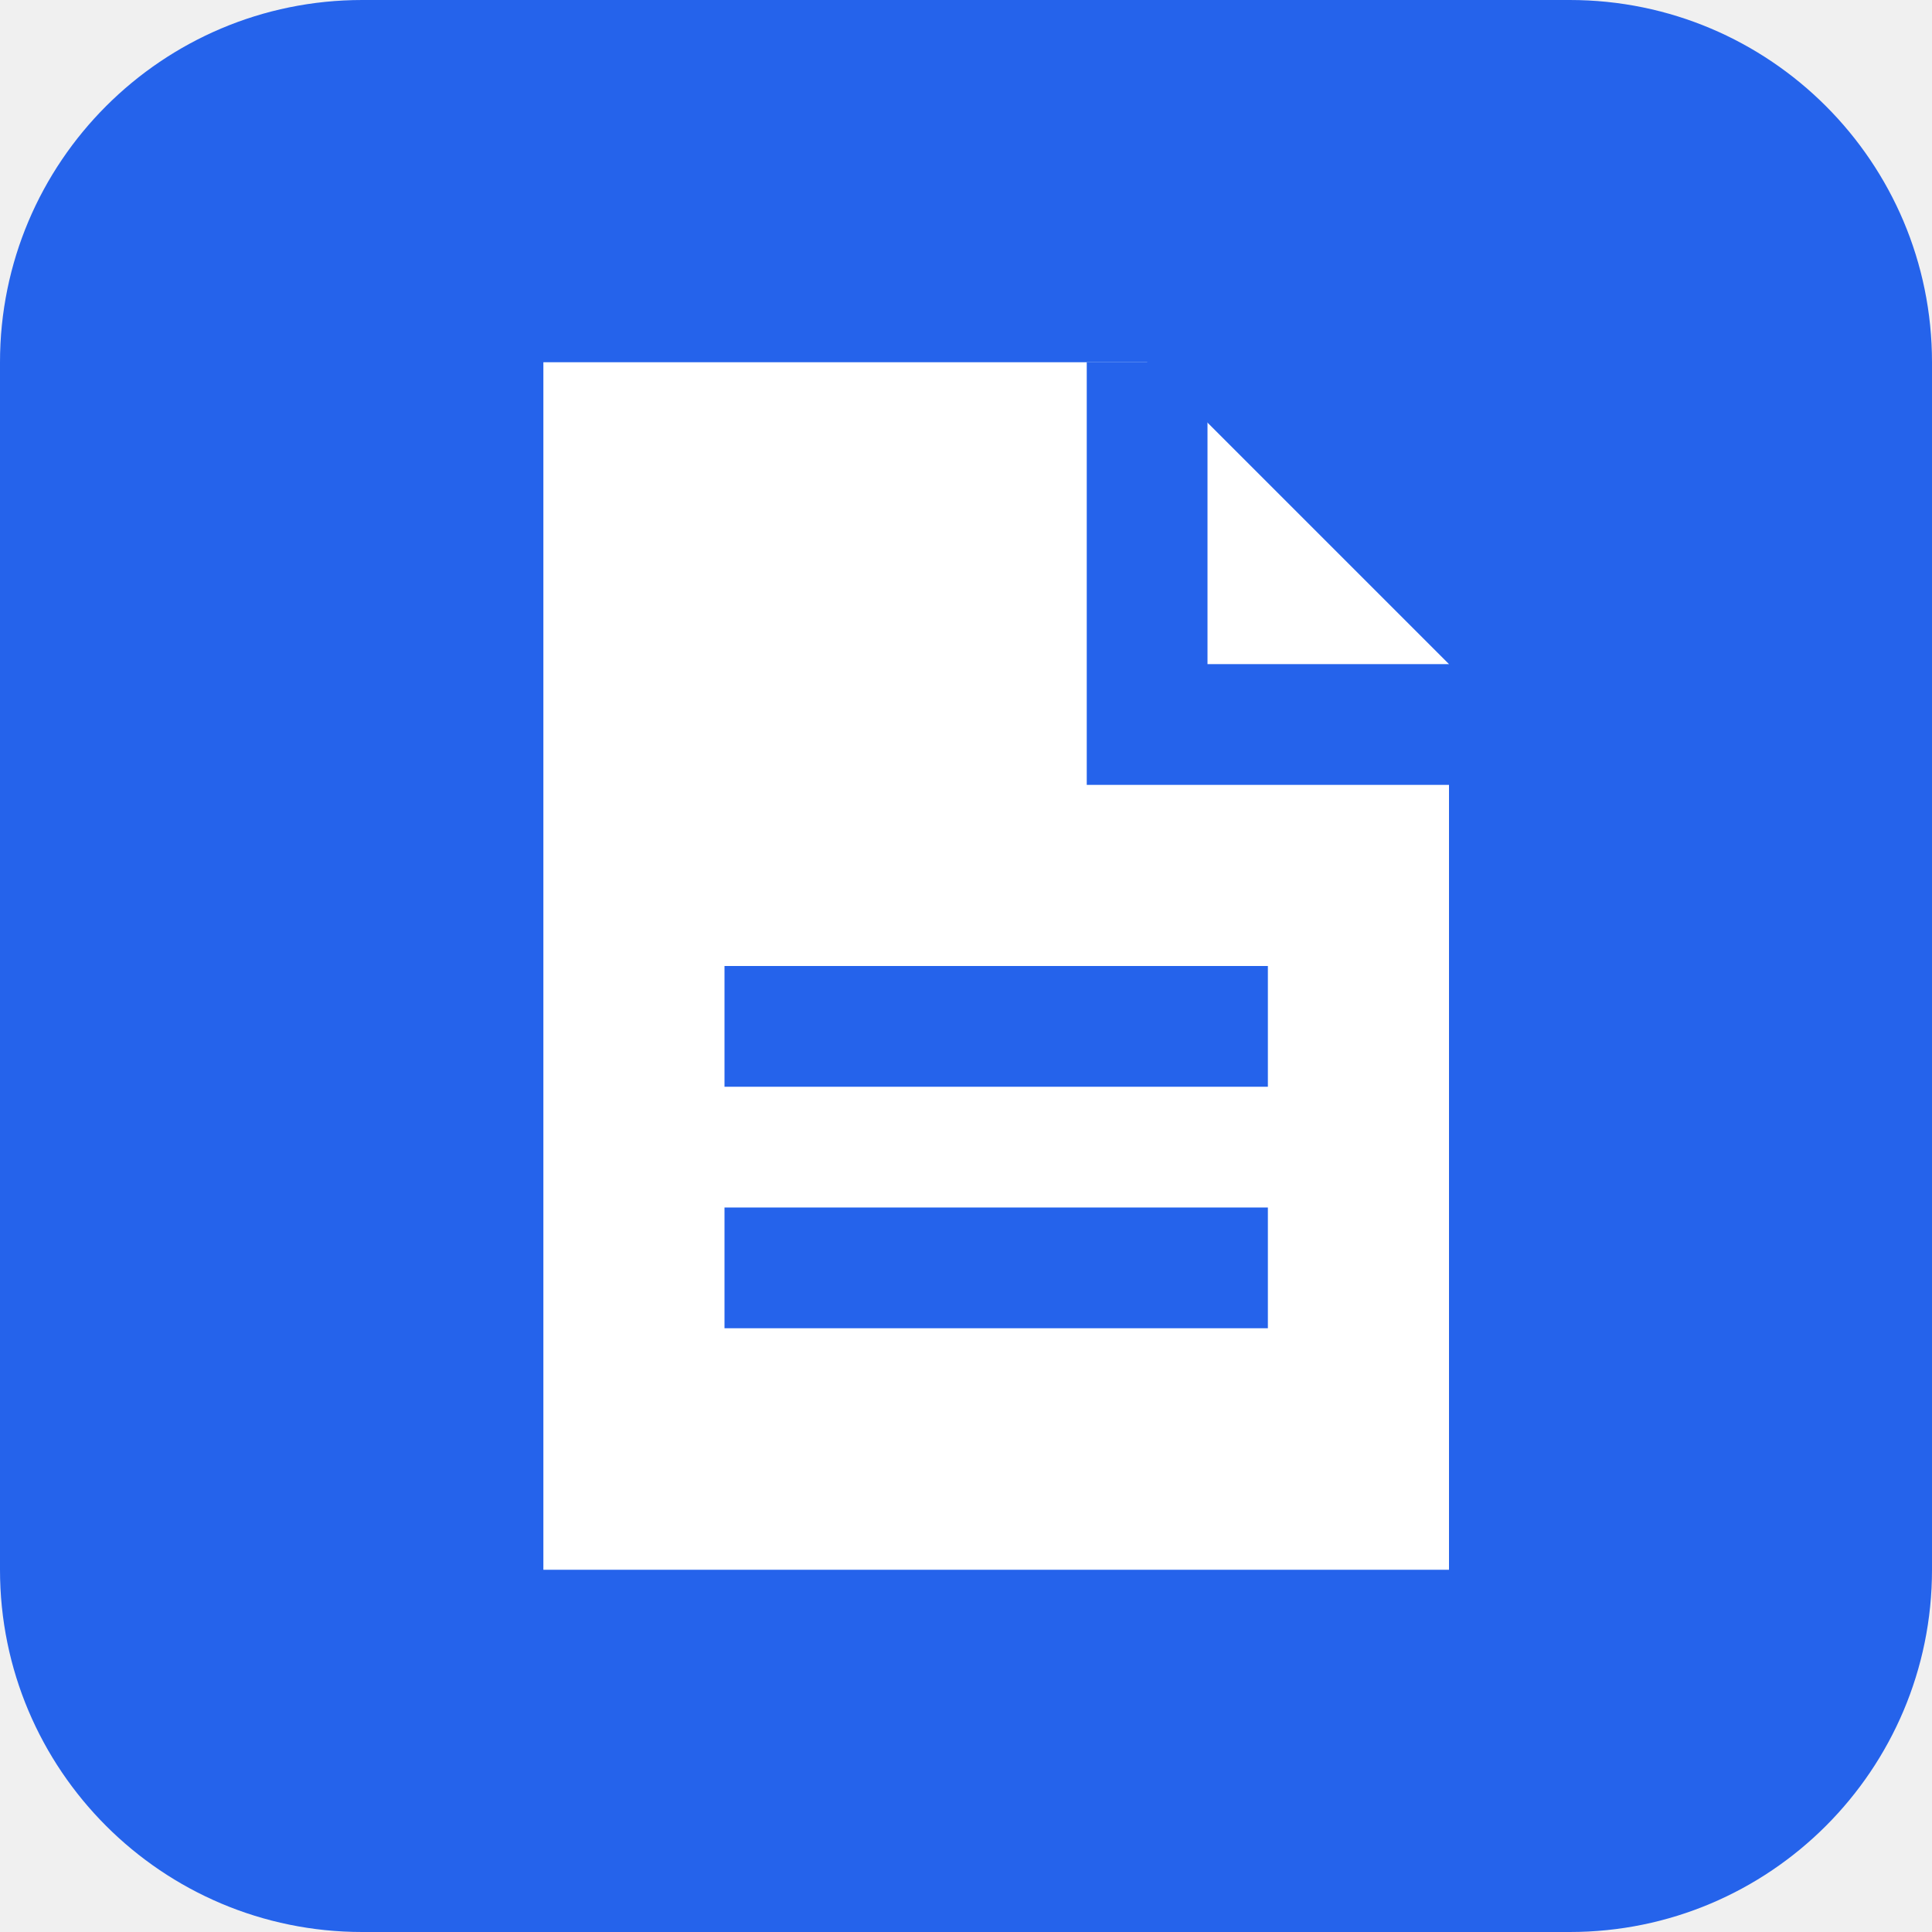
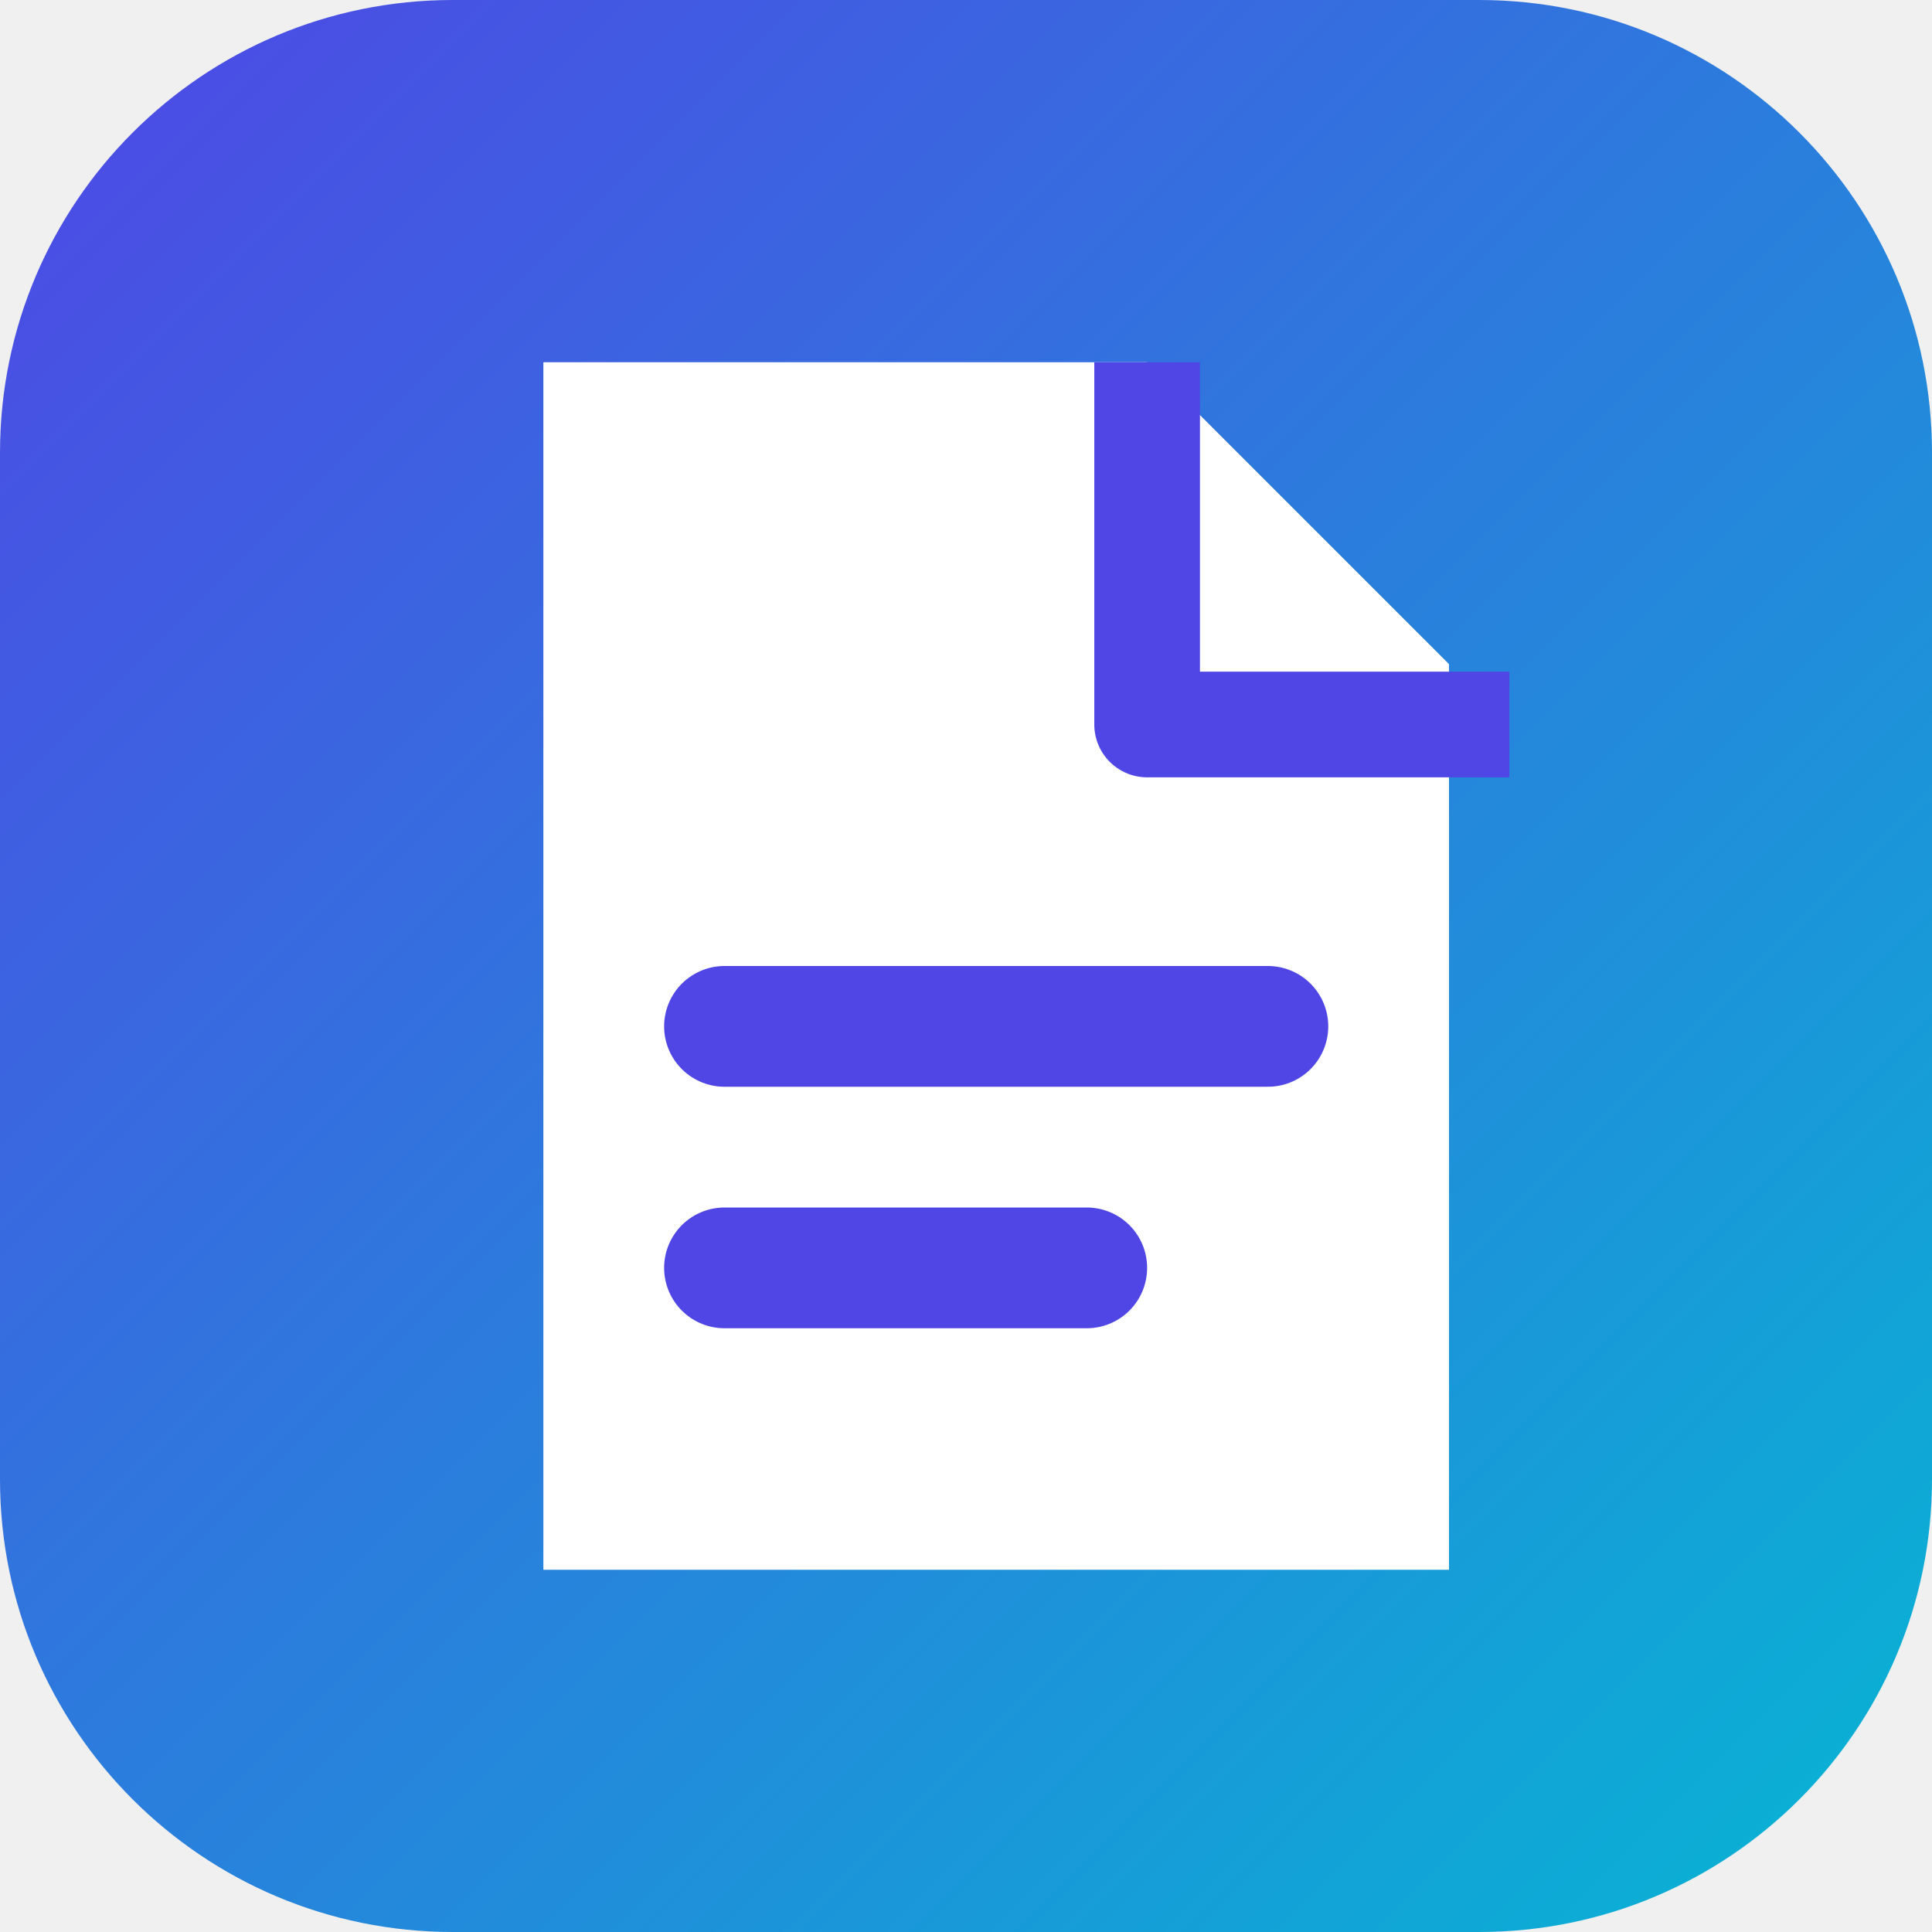
<svg xmlns="http://www.w3.org/2000/svg" viewBox="0 0 64 64">
-   <rect width="64" height="64" rx="12" fill="#2563eb" />
-   <path d="M18 12h20l10 10v30H18z" fill="white" />
-   <path d="M38 12v12h12M24 34h18M24 42h18" stroke="#2563eb" stroke-width="4" fill="none" />
+   <defs>
+     <linearGradient id="g" x1="0" y1="0" x2="1" y2="1">
+       <stop offset="0" stop-color="#4f46e5" />
+       <stop offset="1" stop-color="#06b6d4" />
+     </linearGradient>
+   </defs>
+   <rect width="64" height="64" rx="15" fill="url(#g)" />
+   <path d="M18 12h20l10 10v30H18z" fill="#fff" />
+   <path d="M38 12v12h12" fill="none" stroke="#4f46e5" stroke-width="3.5" stroke-linejoin="round" />
+   <path d="M24 34h18M24 42h12" stroke="#4f46e5" stroke-width="4" stroke-linecap="round" />
</svg>
